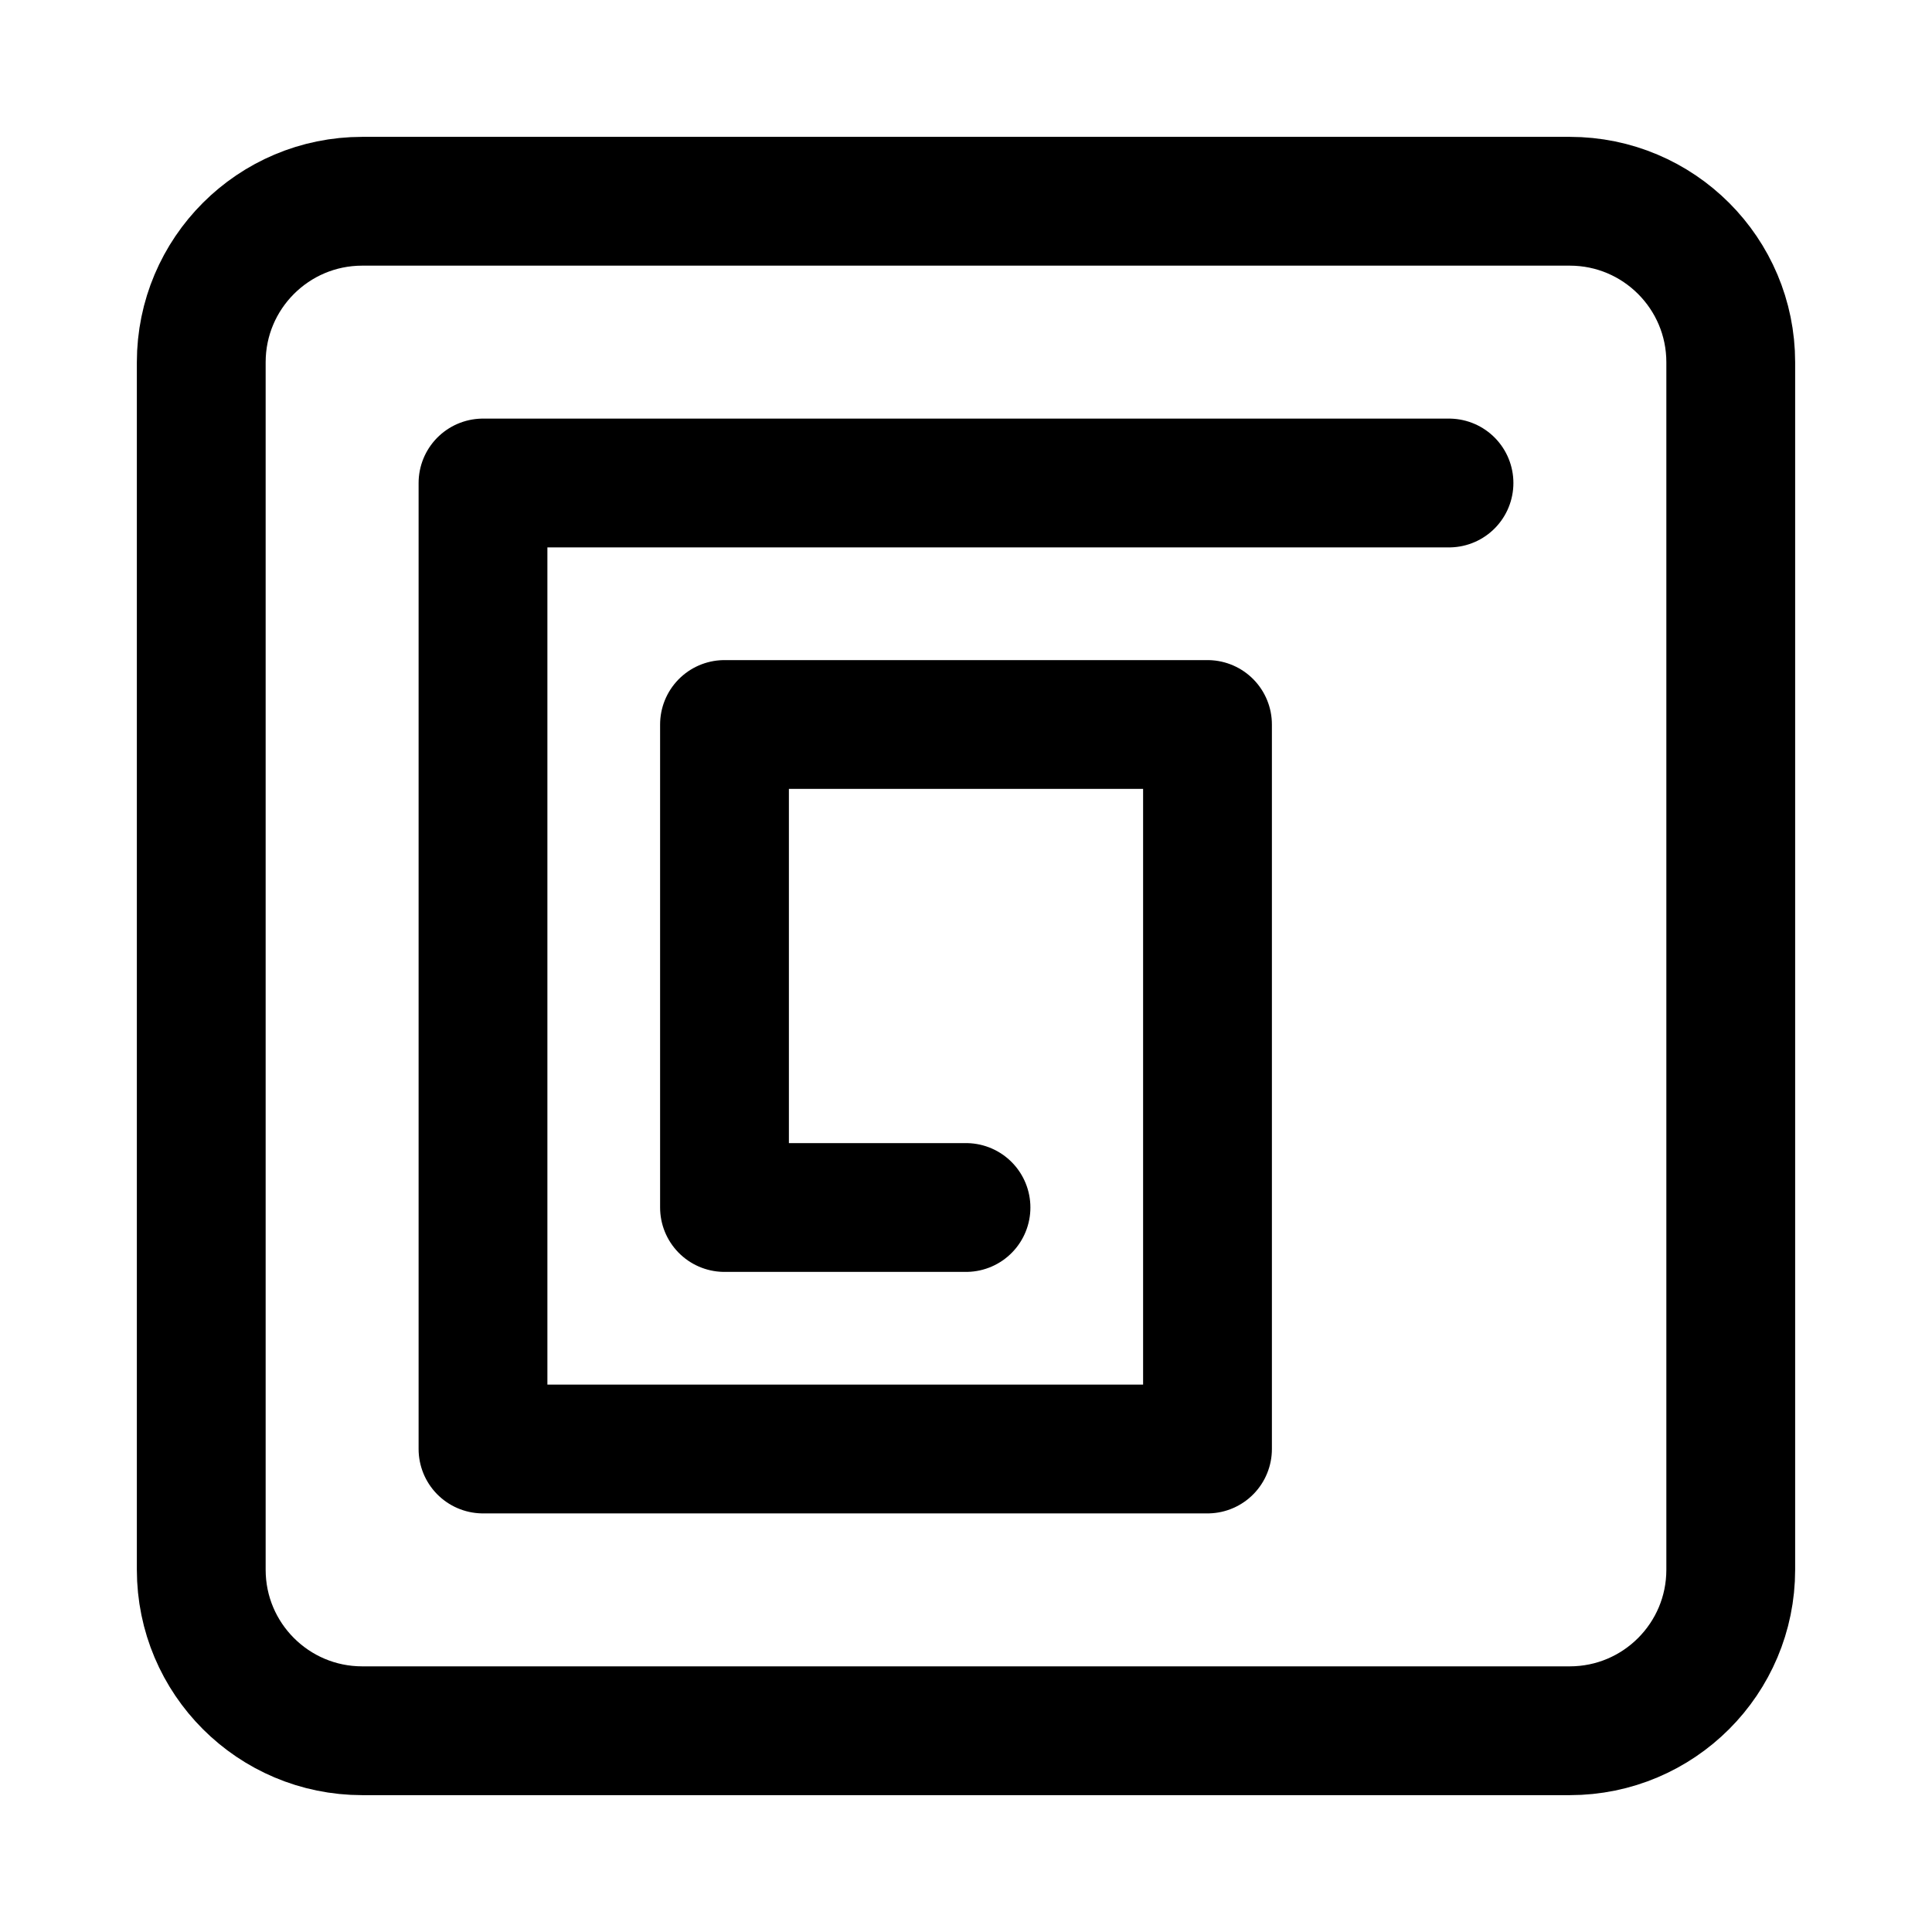
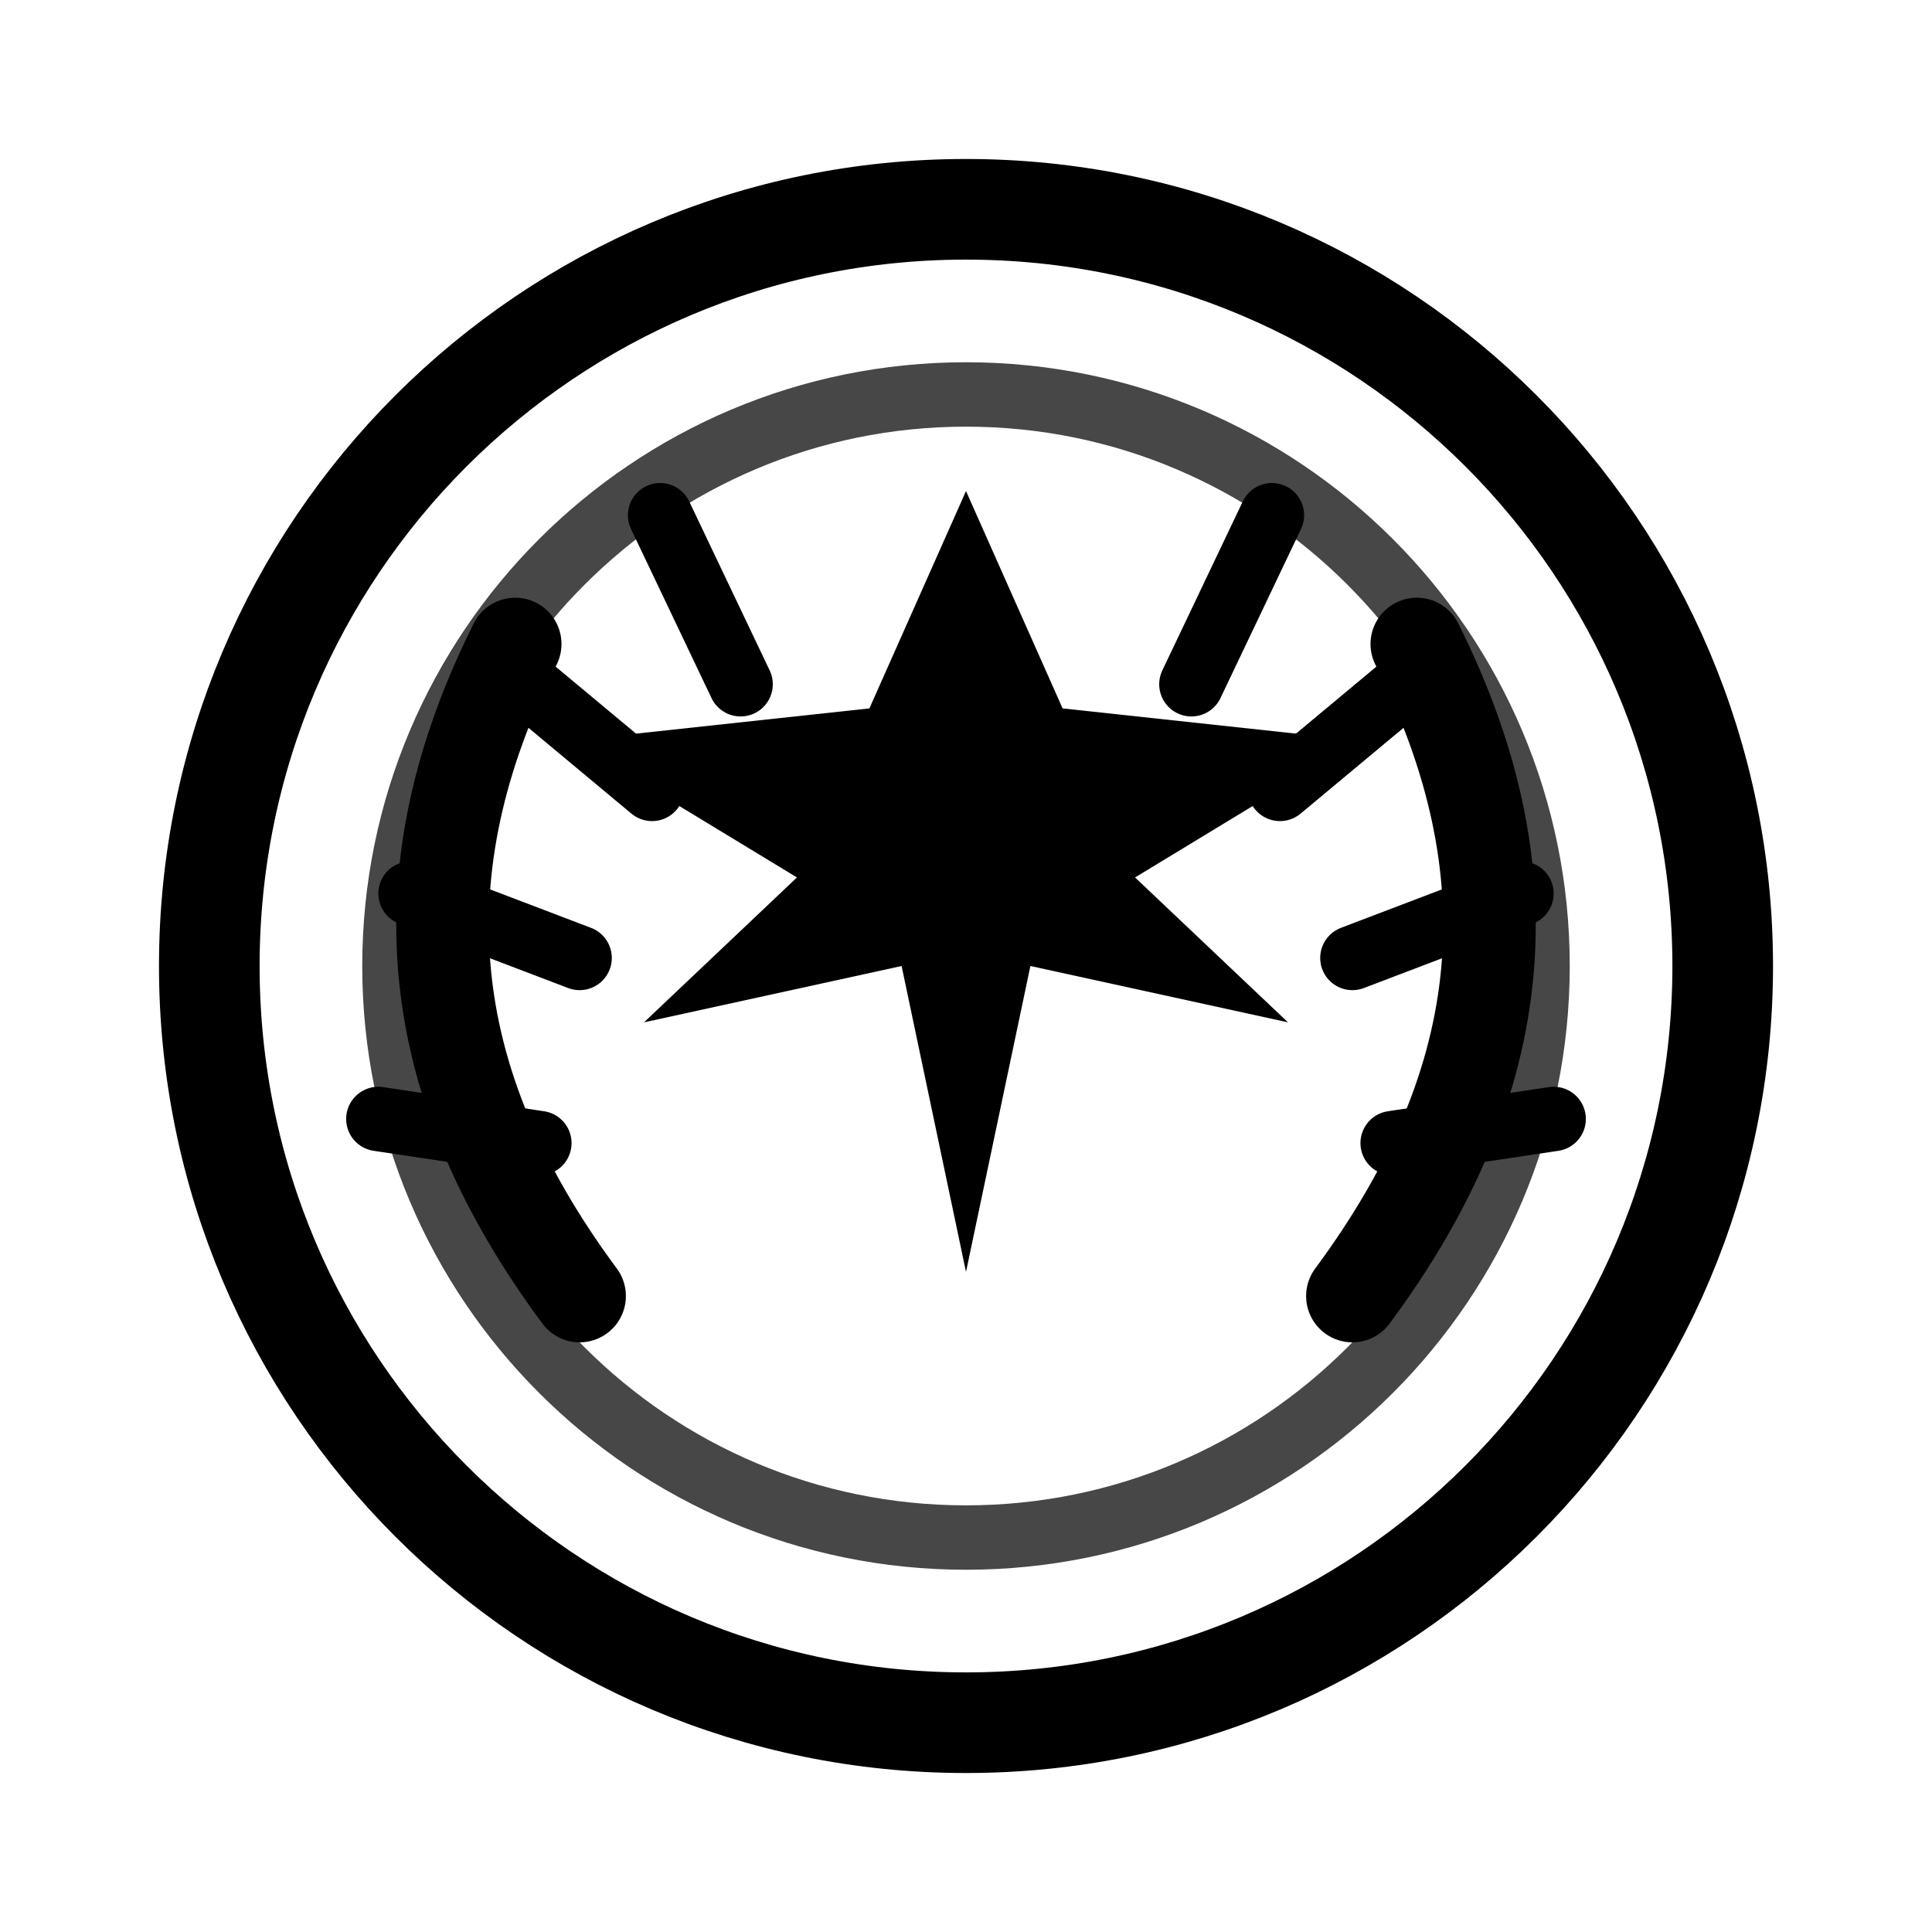
- <svg xmlns="http://www.w3.org/2000/svg" viewBox="0 0 24 24" fill="none" stroke="currentColor" stroke-width="1.6" stroke-linecap="round" stroke-linejoin="round">
-   <rect x="2.5" y="2.5" width="19" height="19" rx="2" />
-   <path d="M18 6H6v12h9V9H9v6h3" />
+ <svg xmlns="http://www.w3.org/2000/svg" viewBox="0 0 24 24" fill="none" stroke="currentColor" stroke-linecap="round" stroke-linejoin="round">
+   <circle cx="12" cy="12" r="9.4" stroke-width="1.25" />
+   <circle cx="12" cy="12" r="7.1" stroke-width=".8" opacity=".72" />
+   <path d="M7.2 16.1c-2-2.7-2.2-5.3-.8-8.1M16.8 16.1c2-2.7 2.2-5.3.8-8.1" stroke-width="1.15" />
+   <path d="m6.7 14.2-2-.3m2.5-2-2.1-.8m3-1.3-1.8-1.5m2.9.2-1-2.1M17.3 14.2l2-.3m-2.5-2 2.1-.8m-3-1.3 1.8-1.5m-2.9.2 1-2.1" stroke-width=".8" />
+   <path d="m12 6.1-1.2 2.7-3.7.4 2.8 1.7-1.9 1.8 3.2-.7.8 3.8.8-3.8 3.2.7-1.9-1.8 2.8-1.7-3.7-.4Z" fill="currentColor" stroke="none" />
</svg>
